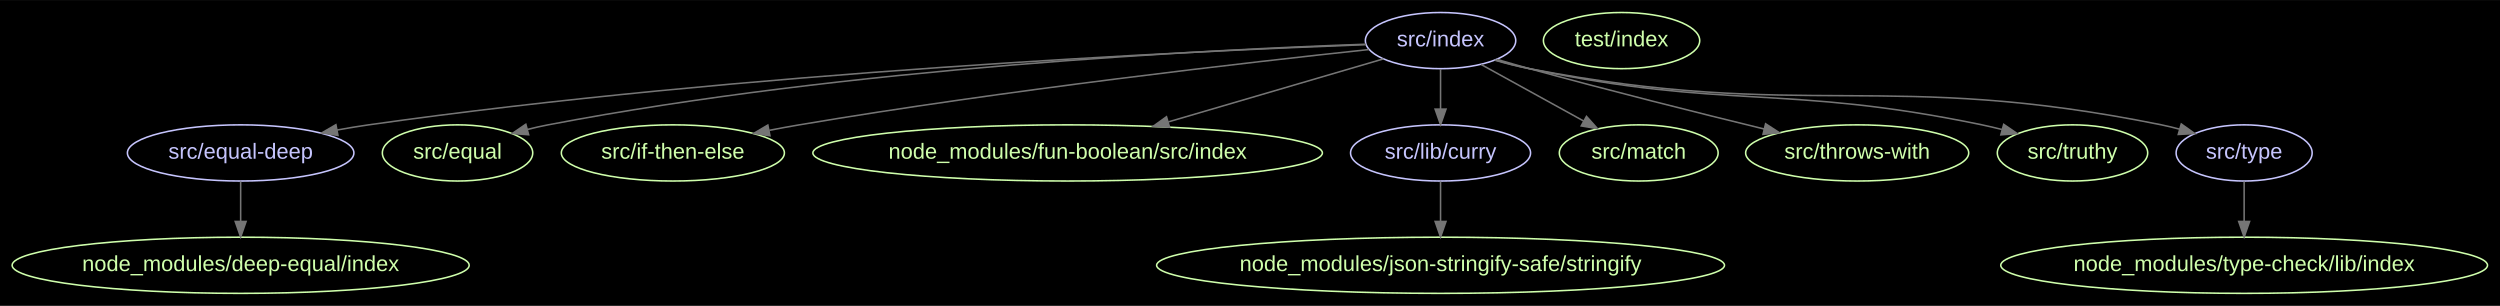
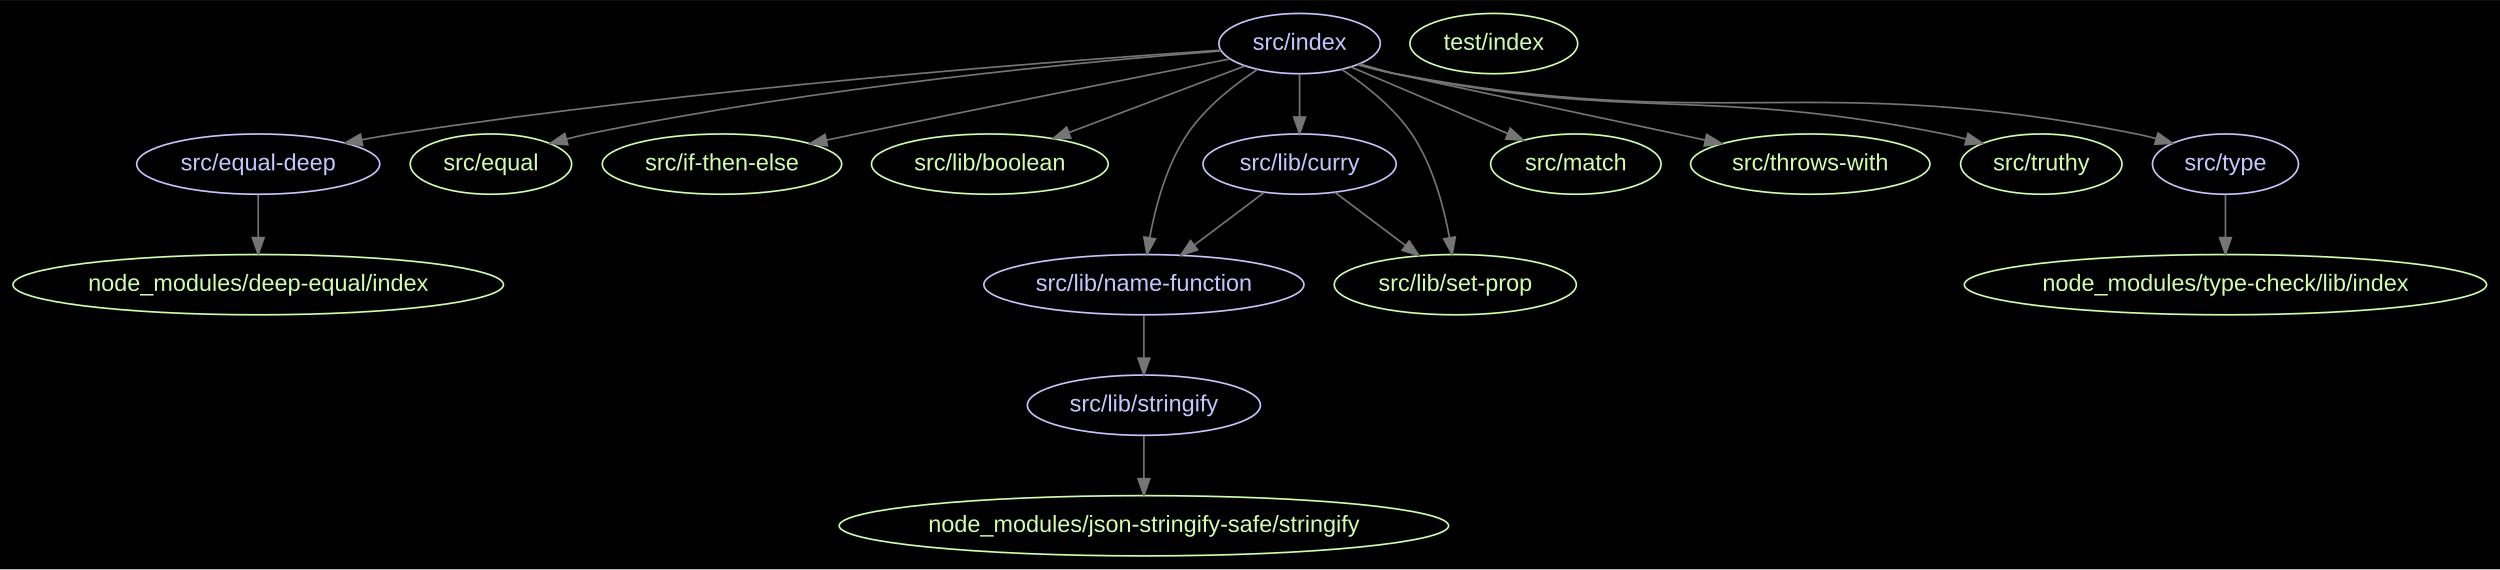
- <svg xmlns="http://www.w3.org/2000/svg" width="1602pt" height="196pt" viewBox="0.00 0.00 1602.21 195.98">
-   <g id="graph0" class="graph" transform="scale(1 1) rotate(0) translate(7.992 187.992)">
-     <polygon fill="#000000" stroke="none" points="-7.992,7.992 -7.992,-187.992 1594.22,-187.992 1594.22,7.992 -7.992,7.992" />
+ <svg xmlns="http://www.w3.org/2000/svg" width="1493pt" height="340pt" viewBox="0.00 0.00 1493.21 339.98">
+   <g id="graph0" class="graph" transform="scale(1 1) rotate(0) translate(7.992 331.992)">
+     <polygon fill="#000000" stroke="none" points="-7.992,7.992 -7.992,-331.992 1485.22,-331.992 1485.22,7.992 -7.992,7.992" />
    <g id="node1" class="node">
-       <ellipse fill="none" stroke="#c6c5fe" cx="146.237" cy="-90" rx="72.588" ry="18" />
-       <text text-anchor="middle" x="146.237" y="-86.3" font-family="Arial" font-size="14.00" fill="#c6c5fe">src/equal-deep</text>
+       <ellipse fill="none" stroke="#c6c5fe" cx="146.237" cy="-234" rx="72.588" ry="18" />
+       <text text-anchor="middle" x="146.237" y="-230.3" font-family="Arial" font-size="14.00" fill="#c6c5fe">src/equal-deep</text>
    </g>
    <g id="node2" class="node">
-       <ellipse fill="none" stroke="#cfffac" cx="146.237" cy="-18" rx="146.474" ry="18" />
-       <text text-anchor="middle" x="146.237" y="-14.3" font-family="Arial" font-size="14.00" fill="#cfffac">node_modules/deep-equal/index</text>
+       <ellipse fill="none" stroke="#cfffac" cx="146.237" cy="-162" rx="146.474" ry="18" />
+       <text text-anchor="middle" x="146.237" y="-158.3" font-family="Arial" font-size="14.00" fill="#cfffac">node_modules/deep-equal/index</text>
    </g>
    <g id="edge1" class="edge">
-       <path fill="none" stroke="#757575" d="M146.237,-71.697C146.237,-63.983 146.237,-54.712 146.237,-46.112" />
-       <polygon fill="#757575" stroke="#757575" points="149.737,-46.104 146.237,-36.104 142.737,-46.104 149.737,-46.104" />
+       <path fill="none" stroke="#757575" d="M146.237,-215.697C146.237,-207.983 146.237,-198.712 146.237,-190.112" />
+       <polygon fill="#757575" stroke="#757575" points="149.737,-190.104 146.237,-180.104 142.737,-190.104 149.737,-190.104" />
    </g>
    <g id="node3" class="node">
-       <ellipse fill="none" stroke="#cfffac" cx="285.237" cy="-90" rx="48.192" ry="18" />
-       <text text-anchor="middle" x="285.237" y="-86.3" font-family="Arial" font-size="14.00" fill="#cfffac">src/equal</text>
+       <ellipse fill="none" stroke="#cfffac" cx="285.237" cy="-234" rx="48.192" ry="18" />
+       <text text-anchor="middle" x="285.237" y="-230.3" font-family="Arial" font-size="14.00" fill="#cfffac">src/equal</text>
    </g>
    <g id="node4" class="node">
-       <ellipse fill="none" stroke="#cfffac" cx="423.237" cy="-90" rx="71.487" ry="18" />
-       <text text-anchor="middle" x="423.237" y="-86.3" font-family="Arial" font-size="14.00" fill="#cfffac">src/if-then-else</text>
+       <ellipse fill="none" stroke="#cfffac" cx="423.237" cy="-234" rx="71.487" ry="18" />
+       <text text-anchor="middle" x="423.237" y="-230.3" font-family="Arial" font-size="14.00" fill="#cfffac">src/if-then-else</text>
    </g>
    <g id="node5" class="node">
-       <ellipse fill="none" stroke="#c6c5fe" cx="915.237" cy="-162" rx="48.192" ry="18" />
-       <text text-anchor="middle" x="915.237" y="-158.3" font-family="Arial" font-size="14.00" fill="#c6c5fe">src/index</text>
+       <ellipse fill="none" stroke="#c6c5fe" cx="768.237" cy="-306" rx="48.192" ry="18" />
+       <text text-anchor="middle" x="768.237" y="-302.3" font-family="Arial" font-size="14.00" fill="#c6c5fe">src/index</text>
+     </g>
+     <g id="edge2" class="edge">
+       <path fill="none" stroke="#757575" d="M721.077,-302.069C626.977,-295.847 409.369,-279.584 228.237,-252 221.67,-251 214.836,-249.815 208.038,-248.544" />
+       <polygon fill="#757575" stroke="#757575" points="208.623,-245.092 198.141,-246.631 207.294,-251.965 208.623,-245.092" />
    </g>
    <g id="edge3" class="edge">
-       <path fill="none" stroke="#757575" d="M867.535,-159.413C755.48,-155.229 466.9,-141.805 228.237,-108 221.66,-107.068 214.819,-105.928 208.018,-104.683" />
-       <polygon fill="#757575" stroke="#757575" points="208.595,-101.23 198.116,-102.796 207.284,-108.106 208.595,-101.23" />
+       <path fill="none" stroke="#757575" d="M721.296,-301.632C642.525,-295.427 479.019,-280.174 343.237,-252 339.076,-251.137 334.78,-250.121 330.496,-249.023" />
+       <polygon fill="#757575" stroke="#757575" points="331.156,-245.576 320.589,-246.343 329.329,-252.333 331.156,-245.576" />
    </g>
    <g id="edge4" class="edge">
-       <path fill="none" stroke="#757575" d="M867.344,-159.675C768.533,-156.26 535.238,-144.678 343.237,-108 338.887,-107.169 334.395,-106.15 329.926,-105.028" />
-       <polygon fill="#757575" stroke="#757575" points="330.809,-101.641 320.244,-102.438 329,-108.403 330.809,-101.641" />
+       <path fill="none" stroke="#757575" d="M726.439,-296.801C674.192,-286.516 582.043,-268.253 503.237,-252 497.535,-250.824 491.608,-249.589 485.674,-248.343" />
+       <polygon fill="#757575" stroke="#757575" points="486.225,-244.883 475.718,-246.246 484.782,-251.732 486.225,-244.883" />
+     </g>
+     <g id="node6" class="node">
+       <ellipse fill="none" stroke="#cfffac" cx="583.237" cy="-234" rx="70.688" ry="18" />
+       <text text-anchor="middle" x="583.237" y="-230.3" font-family="Arial" font-size="14.00" fill="#cfffac">src/lib/boolean</text>
    </g>
    <g id="edge5" class="edge">
-       <path fill="none" stroke="#757575" d="M869.449,-156.285C793.358,-148.183 636.181,-130.318 504.237,-108 498.008,-106.946 491.529,-105.753 485.07,-104.499" />
-       <polygon fill="#757575" stroke="#757575" points="485.466,-101.01 474.975,-102.491 484.1,-107.875 485.466,-101.01" />
-     </g>
-     <g id="node6" class="node">
-       <ellipse fill="none" stroke="#cfffac" cx="676.237" cy="-90" rx="163.271" ry="18" />
-       <text text-anchor="middle" x="676.237" y="-86.3" font-family="Arial" font-size="14.00" fill="#cfffac">node_modules/fun-boolean/src/index</text>
-     </g>
-     <g id="edge2" class="edge">
-       <path fill="none" stroke="#757575" d="M878.678,-150.292C842.086,-139.575 785.019,-122.861 740.79,-109.907" />
-       <polygon fill="#757575" stroke="#757575" points="741.57,-106.488 730.989,-107.036 739.602,-113.206 741.57,-106.488" />
+       <path fill="none" stroke="#757575" d="M735.589,-292.647C706.416,-281.608 663.324,-265.303 630.406,-252.848" />
+       <polygon fill="#757575" stroke="#757575" points="631.57,-249.546 620.979,-249.281 629.093,-256.093 631.57,-249.546" />
    </g>
    <g id="node7" class="node">
-       <ellipse fill="none" stroke="#c6c5fe" cx="915.237" cy="-90" rx="57.69" ry="18" />
-       <text text-anchor="middle" x="915.237" y="-86.3" font-family="Arial" font-size="14.00" fill="#c6c5fe">src/lib/curry</text>
+       <ellipse fill="none" stroke="#c6c5fe" cx="768.237" cy="-234" rx="57.69" ry="18" />
+       <text text-anchor="middle" x="768.237" y="-230.3" font-family="Arial" font-size="14.00" fill="#c6c5fe">src/lib/curry</text>
    </g>
    <g id="edge6" class="edge">
-       <path fill="none" stroke="#757575" d="M915.237,-143.697C915.237,-135.983 915.237,-126.712 915.237,-118.112" />
-       <polygon fill="#757575" stroke="#757575" points="918.737,-118.104 915.237,-108.104 911.737,-118.104 918.737,-118.104" />
+       <path fill="none" stroke="#757575" d="M768.237,-287.697C768.237,-279.983 768.237,-270.712 768.237,-262.112" />
+       <polygon fill="#757575" stroke="#757575" points="771.737,-262.104 768.237,-252.104 764.737,-262.104 771.737,-262.104" />
    </g>
    <g id="node8" class="node">
-       <ellipse fill="none" stroke="#cfffac" cx="1042.24" cy="-90" rx="50.892" ry="18" />
-       <text text-anchor="middle" x="1042.24" y="-86.3" font-family="Arial" font-size="14.00" fill="#cfffac">src/match</text>
+       <ellipse fill="none" stroke="#c6c5fe" cx="675.237" cy="-162" rx="95.583" ry="18" />
+       <text text-anchor="middle" x="675.237" y="-158.3" font-family="Arial" font-size="14.00" fill="#c6c5fe">src/lib/name-function</text>
    </g>
    <g id="edge7" class="edge">
-       <path fill="none" stroke="#757575" d="M941.244,-146.666C960.208,-136.213 986.124,-121.929 1006.95,-110.447" />
-       <polygon fill="#757575" stroke="#757575" points="1008.76,-113.448 1015.83,-105.556 1005.38,-107.318 1008.76,-113.448" />
+       <path fill="none" stroke="#757575" d="M743.023,-290.526C728.857,-281.201 711.927,-267.867 701.237,-252 688.698,-233.388 682.105,-208.653 678.701,-189.983" />
+       <polygon fill="#757575" stroke="#757575" points="682.145,-189.356 677.082,-180.049 675.236,-190.481 682.145,-189.356" />
    </g>
    <g id="node9" class="node">
-       <ellipse fill="none" stroke="#cfffac" cx="1182.24" cy="-90" rx="71.487" ry="18" />
-       <text text-anchor="middle" x="1182.24" y="-86.3" font-family="Arial" font-size="14.00" fill="#cfffac">src/throws-with</text>
+       <ellipse fill="none" stroke="#cfffac" cx="861.237" cy="-162" rx="72.287" ry="18" />
+       <text text-anchor="middle" x="861.237" y="-158.3" font-family="Arial" font-size="14.00" fill="#cfffac">src/lib/set-prop</text>
    </g>
    <g id="edge8" class="edge">
-       <path fill="none" stroke="#757575" d="M951.354,-149.975C958.271,-147.936 965.467,-145.863 972.237,-144 1022.75,-130.1 1080.48,-115.631 1122.62,-105.33" />
-       <polygon fill="#757575" stroke="#757575" points="1123.55,-108.704 1132.44,-102.935 1121.89,-101.904 1123.55,-108.704" />
+       <path fill="none" stroke="#757575" d="M793.452,-290.526C807.618,-281.201 824.547,-267.867 835.237,-252 847.776,-233.388 854.369,-208.653 857.773,-189.983" />
+       <polygon fill="#757575" stroke="#757575" points="861.238,-190.481 859.392,-180.049 854.329,-189.356 861.238,-190.481" />
    </g>
    <g id="node10" class="node">
-       <ellipse fill="none" stroke="#cfffac" cx="1320.24" cy="-90" rx="48.192" ry="18" />
-       <text text-anchor="middle" x="1320.24" y="-86.3" font-family="Arial" font-size="14.00" fill="#cfffac">src/truthy</text>
+       <ellipse fill="none" stroke="#cfffac" cx="933.237" cy="-234" rx="50.892" ry="18" />
+       <text text-anchor="middle" x="933.237" y="-230.3" font-family="Arial" font-size="14.00" fill="#cfffac">src/match</text>
    </g>
    <g id="edge9" class="edge">
-       <path fill="none" stroke="#757575" d="M950.273,-149.555C957.481,-147.482 965.061,-145.505 972.237,-144 1099.35,-117.348 1135.06,-134.351 1262.24,-108 1266.4,-107.138 1270.69,-106.123 1274.98,-105.025" />
-       <polygon fill="#757575" stroke="#757575" points="1276.15,-108.336 1284.89,-102.347 1274.32,-101.578 1276.15,-108.336" />
+       <path fill="none" stroke="#757575" d="M798.886,-291.998C825.261,-280.808 863.527,-264.574 892.48,-252.291" />
+       <polygon fill="#757575" stroke="#757575" points="894.073,-255.417 901.911,-248.29 891.339,-248.973 894.073,-255.417" />
    </g>
    <g id="node11" class="node">
-       <ellipse fill="none" stroke="#c6c5fe" cx="1430.24" cy="-90" rx="43.592" ry="18" />
-       <text text-anchor="middle" x="1430.24" y="-86.3" font-family="Arial" font-size="14.00" fill="#c6c5fe">src/type</text>
+       <ellipse fill="none" stroke="#cfffac" cx="1073.24" cy="-234" rx="71.487" ry="18" />
+       <text text-anchor="middle" x="1073.24" y="-230.3" font-family="Arial" font-size="14.00" fill="#cfffac">src/throws-with</text>
    </g>
    <g id="edge10" class="edge">
-       <path fill="none" stroke="#757575" d="M949.93,-149.446C957.231,-147.355 964.935,-145.399 972.237,-144 1149.72,-110.004 1200.11,-143.817 1377.24,-108 1381.07,-107.225 1385.02,-106.27 1388.94,-105.212" />
-       <polygon fill="#757575" stroke="#757575" points="1389.96,-108.56 1398.59,-102.411 1388.01,-101.838 1389.96,-108.56" />
+       <path fill="none" stroke="#757575" d="M803.996,-293.863C811.011,-291.812 818.334,-289.764 825.237,-288 829.789,-286.837 938.561,-263.655 1010.53,-248.339" />
+       <polygon fill="#757575" stroke="#757575" points="1011.37,-251.738 1020.42,-246.233 1009.91,-244.891 1011.37,-251.738" />
    </g>
    <g id="node12" class="node">
-       <ellipse fill="none" stroke="#cfffac" cx="915.237" cy="-18" rx="181.968" ry="18" />
-       <text text-anchor="middle" x="915.237" y="-14.3" font-family="Arial" font-size="14.00" fill="#cfffac">node_modules/json-stringify-safe/stringify</text>
+       <ellipse fill="none" stroke="#cfffac" cx="1211.24" cy="-234" rx="48.192" ry="18" />
+       <text text-anchor="middle" x="1211.24" y="-230.3" font-family="Arial" font-size="14.00" fill="#cfffac">src/truthy</text>
    </g>
    <g id="edge11" class="edge">
-       <path fill="none" stroke="#757575" d="M915.237,-71.697C915.237,-63.983 915.237,-54.712 915.237,-46.112" />
-       <polygon fill="#757575" stroke="#757575" points="918.737,-46.104 915.237,-36.104 911.737,-46.104 918.737,-46.104" />
+       <path fill="none" stroke="#757575" d="M803.257,-293.475C810.466,-291.409 818.051,-289.454 825.237,-288 968.979,-258.925 1009.43,-280.736 1153.24,-252 1157.58,-251.132 1162.07,-250.089 1166.53,-248.951" />
+       <polygon fill="#757575" stroke="#757575" points="1167.47,-252.324 1176.21,-246.34 1165.64,-245.565 1167.47,-252.324" />
    </g>
    <g id="node13" class="node">
-       <ellipse fill="none" stroke="#cfffac" cx="1430.24" cy="-18" rx="155.972" ry="18" />
-       <text text-anchor="middle" x="1430.24" y="-14.3" font-family="Arial" font-size="14.00" fill="#cfffac">node_modules/type-check/lib/index</text>
+       <ellipse fill="none" stroke="#c6c5fe" cx="1321.24" cy="-234" rx="43.592" ry="18" />
+       <text text-anchor="middle" x="1321.24" y="-230.3" font-family="Arial" font-size="14.00" fill="#c6c5fe">src/type</text>
    </g>
    <g id="edge12" class="edge">
-       <path fill="none" stroke="#757575" d="M1430.24,-71.697C1430.24,-63.983 1430.24,-54.712 1430.24,-46.112" />
-       <polygon fill="#757575" stroke="#757575" points="1433.74,-46.104 1430.24,-36.104 1426.74,-46.104 1433.74,-46.104" />
+       <path fill="none" stroke="#757575" d="M802.921,-293.403C810.224,-291.316 817.929,-289.371 825.237,-288 1019.39,-251.573 1074.47,-290.419 1268.24,-252 1272.07,-251.239 1276.02,-250.295 1279.95,-249.243" />
+       <polygon fill="#757575" stroke="#757575" points="1280.96,-252.592 1289.6,-246.451 1279.02,-245.868 1280.96,-252.592" />
+     </g>
+     <g id="edge13" class="edge">
+       <path fill="none" stroke="#757575" d="M747.134,-217.116C734.796,-207.829 719.017,-195.953 705.387,-185.693" />
+       <polygon fill="#757575" stroke="#757575" points="707.322,-182.769 697.227,-179.552 703.112,-188.362 707.322,-182.769" />
+     </g>
+     <g id="edge14" class="edge">
+       <path fill="none" stroke="#757575" d="M789.34,-217.116C801.767,-207.763 817.684,-195.782 831.381,-185.472" />
+       <polygon fill="#757575" stroke="#757575" points="833.687,-188.117 839.572,-179.307 829.477,-182.524 833.687,-188.117" />
    </g>
    <g id="node14" class="node">
-       <ellipse fill="none" stroke="#cfffac" cx="1031.24" cy="-162" rx="50.091" ry="18" />
-       <text text-anchor="middle" x="1031.24" y="-158.3" font-family="Arial" font-size="14.00" fill="#cfffac">test/index</text>
+       <ellipse fill="none" stroke="#c6c5fe" cx="675.237" cy="-90" rx="69.588" ry="18" />
+       <text text-anchor="middle" x="675.237" y="-86.3" font-family="Arial" font-size="14.00" fill="#c6c5fe">src/lib/stringify</text>
+     </g>
+     <g id="edge15" class="edge">
+       <path fill="none" stroke="#757575" d="M675.237,-143.697C675.237,-135.983 675.237,-126.712 675.237,-118.112" />
+       <polygon fill="#757575" stroke="#757575" points="678.737,-118.104 675.237,-108.104 671.737,-118.104 678.737,-118.104" />
+     </g>
+     <g id="node16" class="node">
+       <ellipse fill="none" stroke="#cfffac" cx="1321.24" cy="-162" rx="155.972" ry="18" />
+       <text text-anchor="middle" x="1321.24" y="-158.3" font-family="Arial" font-size="14.00" fill="#cfffac">node_modules/type-check/lib/index</text>
+     </g>
+     <g id="edge17" class="edge">
+       <path fill="none" stroke="#757575" d="M1321.24,-215.697C1321.24,-207.983 1321.24,-198.712 1321.24,-190.112" />
+       <polygon fill="#757575" stroke="#757575" points="1324.74,-190.104 1321.24,-180.104 1317.74,-190.104 1324.74,-190.104" />
+     </g>
+     <g id="node15" class="node">
+       <ellipse fill="none" stroke="#cfffac" cx="675.237" cy="-18" rx="181.968" ry="18" />
+       <text text-anchor="middle" x="675.237" y="-14.3" font-family="Arial" font-size="14.00" fill="#cfffac">node_modules/json-stringify-safe/stringify</text>
+     </g>
+     <g id="edge16" class="edge">
+       <path fill="none" stroke="#757575" d="M675.237,-71.697C675.237,-63.983 675.237,-54.712 675.237,-46.112" />
+       <polygon fill="#757575" stroke="#757575" points="678.737,-46.104 675.237,-36.104 671.737,-46.104 678.737,-46.104" />
+     </g>
+     <g id="node17" class="node">
+       <ellipse fill="none" stroke="#cfffac" cx="884.237" cy="-306" rx="50.091" ry="18" />
+       <text text-anchor="middle" x="884.237" y="-302.3" font-family="Arial" font-size="14.00" fill="#cfffac">test/index</text>
    </g>
  </g>
</svg>
